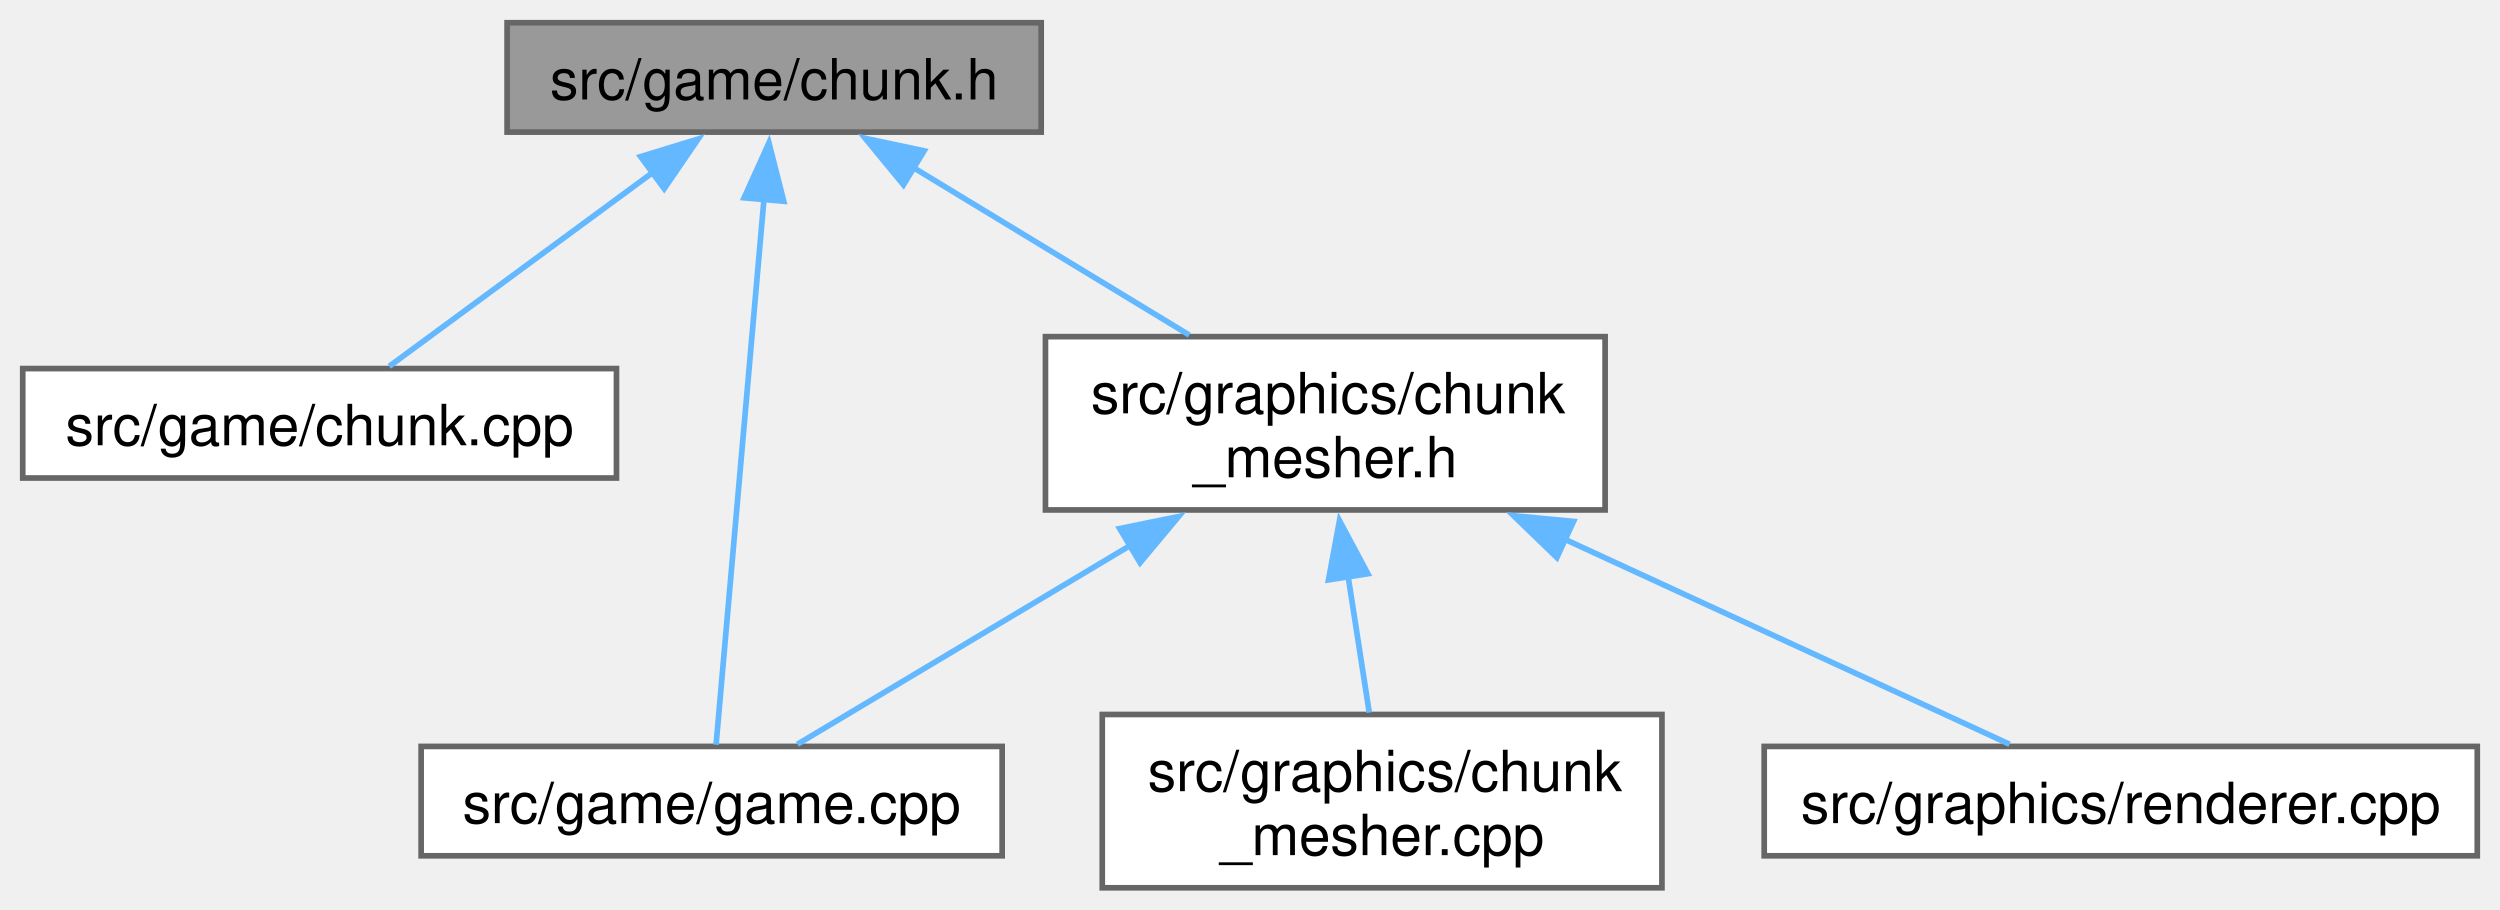
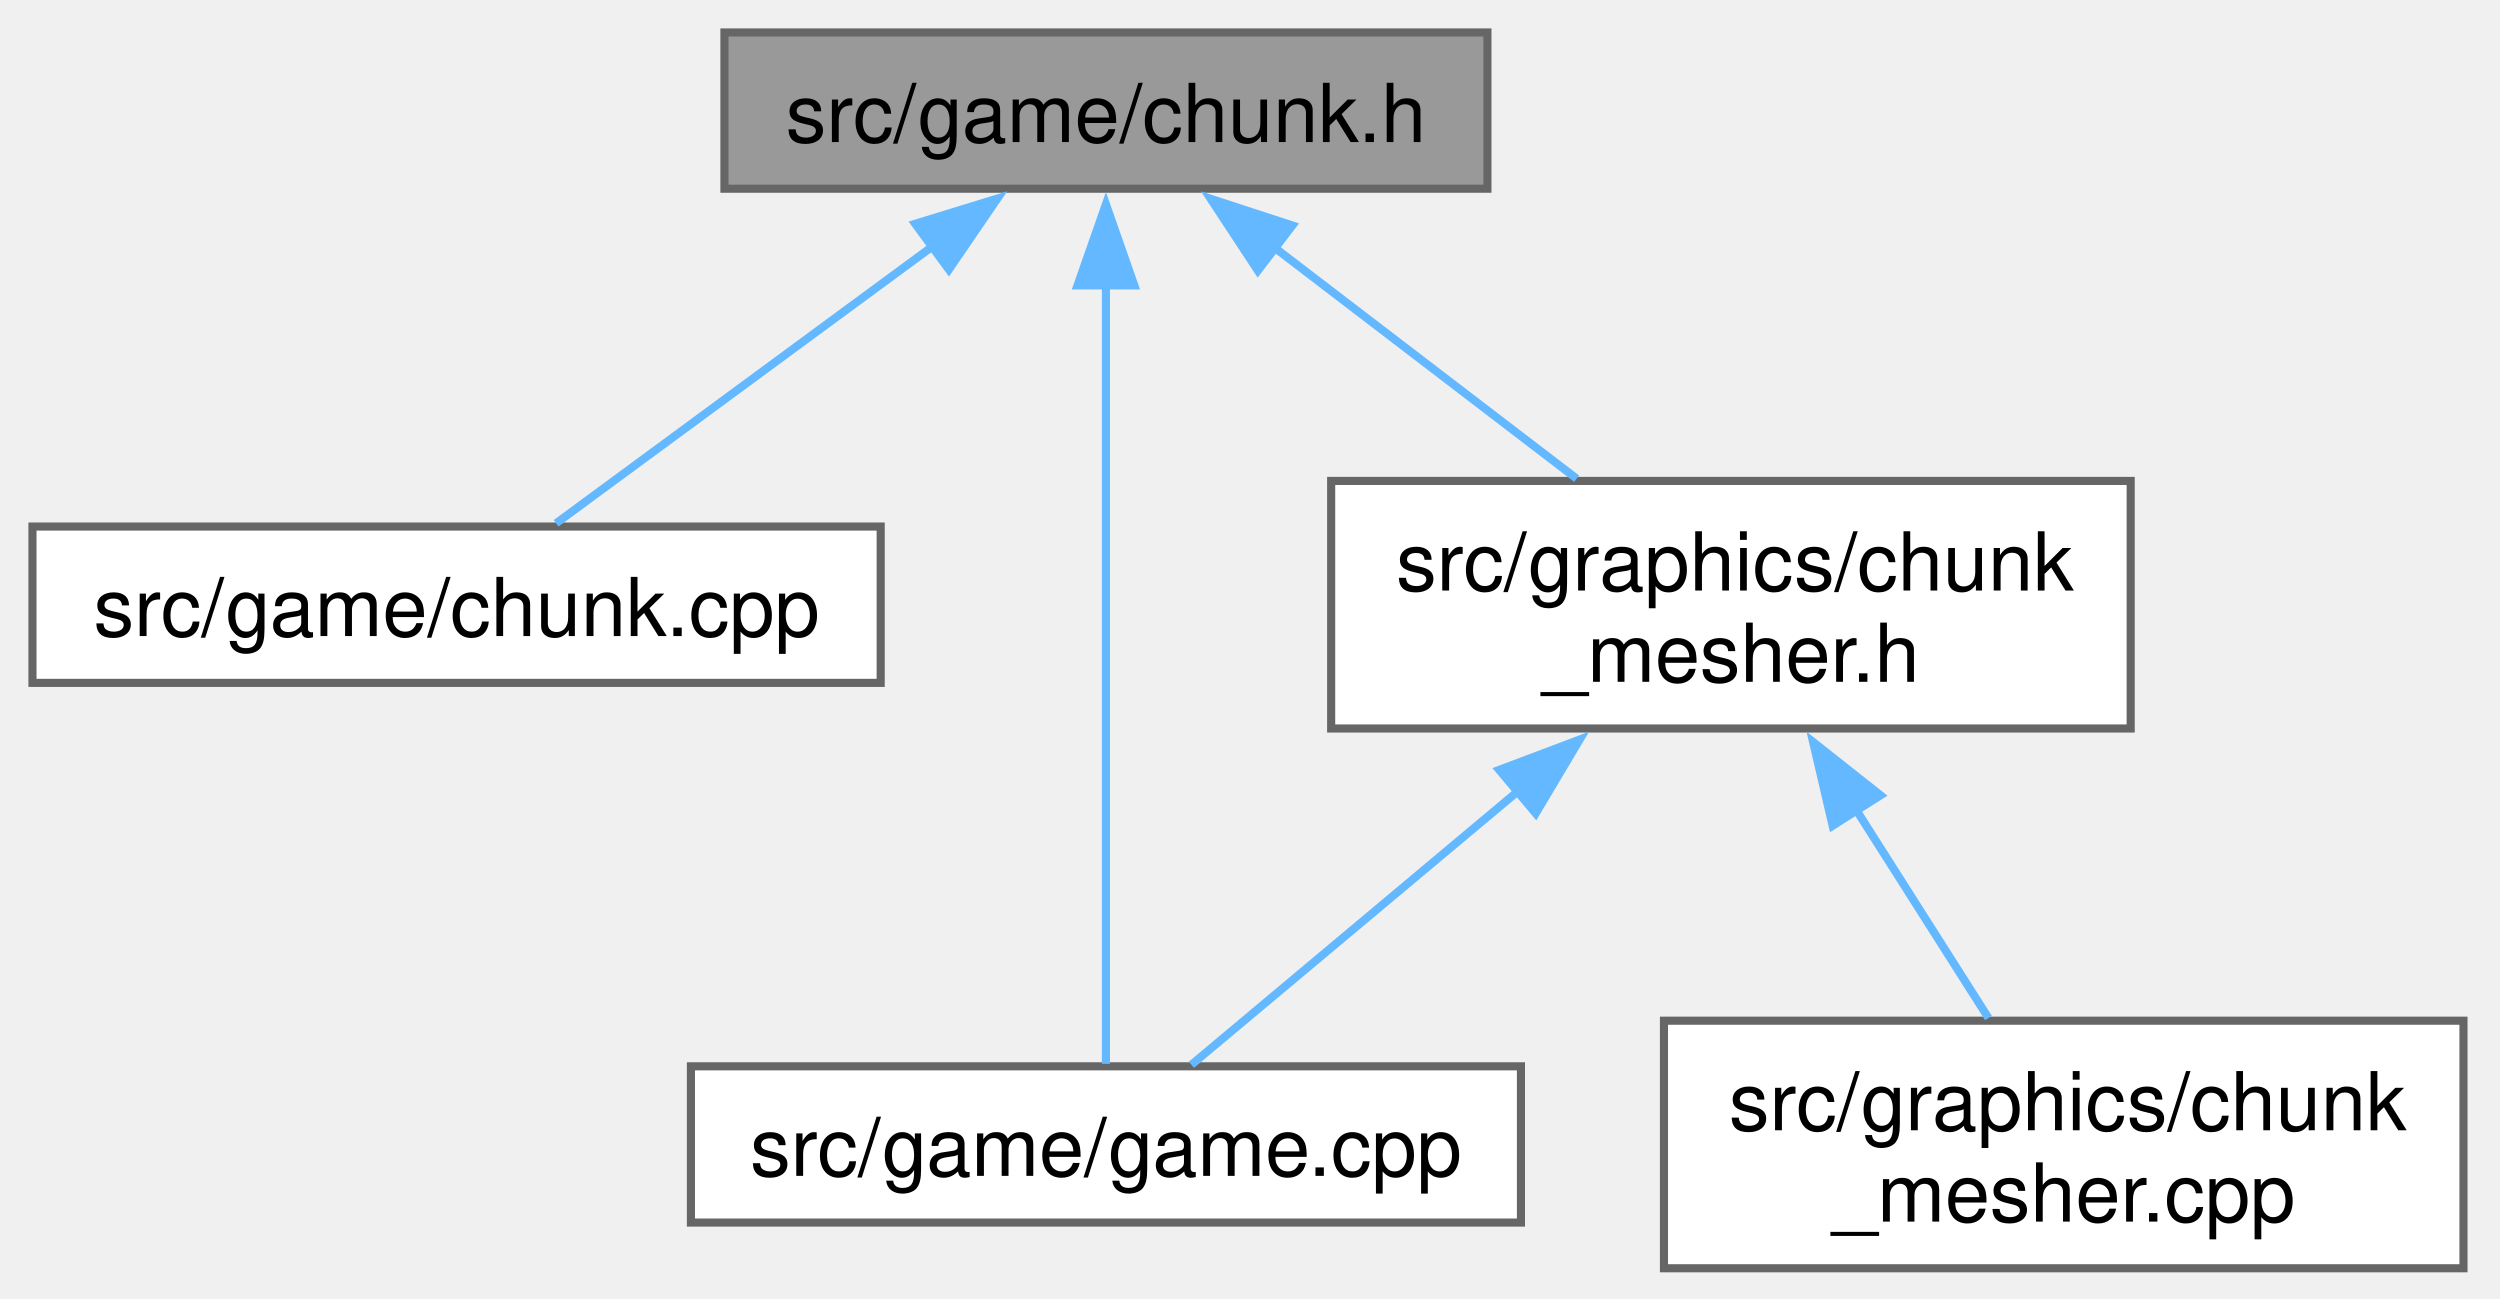
- <svg xmlns="http://www.w3.org/2000/svg" xmlns:xlink="http://www.w3.org/1999/xlink" width="440pt" height="160pt" viewBox="0.00 0.00 440.00 160.00">
+ <svg xmlns="http://www.w3.org/2000/svg" xmlns:xlink="http://www.w3.org/1999/xlink" width="308pt" height="160pt" viewBox="0.00 0.00 308.00 160.00">
  <g id="graph0" class="graph" transform="scale(1 1) rotate(0) translate(4 156.25)">
    <g id="Node000001" class="node">
      <g id="a_Node000001">
        <a xlink:title=" ">
          <polygon fill="#999999" stroke="#666666" points="179.25,-152.25 85.25,-152.25 85.25,-133 179.25,-133 179.25,-152.25" />
          <text xml:space="preserve" text-anchor="middle" x="132.25" y="-138.75" font-family="Helvetica,sans-Serif" font-size="10.00">src/game/chunk.h</text>
        </a>
      </g>
    </g>
    <g id="Node000002" class="node">
      <g id="a_Node000002">
        <a xlink:href="chunk_8cpp.html" target="_top" xlink:title=" ">
          <polygon fill="white" stroke="#666666" points="104.5,-91.38 0,-91.38 0,-72.12 104.5,-72.12 104.5,-91.38" />
          <text xml:space="preserve" text-anchor="middle" x="52.25" y="-77.88" font-family="Helvetica,sans-Serif" font-size="10.00">src/game/chunk.cpp</text>
        </a>
      </g>
    </g>
    <g id="edge1_Node000001_Node000002" class="edge">
      <g id="a_edge1_Node000001_Node000002">
        <a xlink:title=" ">
          <path fill="none" stroke="#63b8ff" d="M111.11,-126.06C96.25,-115.13 76.89,-100.89 64.51,-91.78" />
          <polygon fill="#63b8ff" stroke="#63b8ff" points="108.75,-128.68 118.88,-131.79 112.9,-123.04 108.75,-128.68" />
        </a>
      </g>
    </g>
    <g id="Node000003" class="node">
      <g id="a_Node000003">
        <a xlink:href="game_8cpp.html" target="_top" xlink:title=" ">
-           <polygon fill="white" stroke="#666666" points="172.38,-24.88 70.12,-24.88 70.12,-5.63 172.38,-5.63 172.38,-24.88" />
-           <text xml:space="preserve" text-anchor="middle" x="121.25" y="-11.38" font-family="Helvetica,sans-Serif" font-size="10.00">src/game/game.cpp</text>
+           <polygon fill="white" stroke="#666666" points="183.38,-24.88 81.12,-24.88 81.12,-5.63 183.38,-5.63 183.38,-24.88" />
+           <text xml:space="preserve" text-anchor="middle" x="132.25" y="-11.38" font-family="Helvetica,sans-Serif" font-size="10.00">src/game/game.cpp</text>
        </a>
      </g>
    </g>
    <g id="edge2_Node000001_Node000003" class="edge">
      <g id="a_edge2_Node000001_Node000003">
        <a xlink:title=" ">
-           <path fill="none" stroke="#63b8ff" d="M130.46,-121.18C128.02,-93.44 123.78,-45.08 122.03,-25.18" />
-           <polygon fill="#63b8ff" stroke="#63b8ff" points="126.97,-121.44 131.33,-131.1 133.94,-120.83 126.97,-121.44" />
+           <path fill="none" stroke="#63b8ff" d="M132.25,-121.18C132.25,-93.44 132.25,-45.08 132.25,-25.18" />
+           <polygon fill="#63b8ff" stroke="#63b8ff" points="128.75,-121.09 132.25,-131.09 135.75,-121.09 128.75,-121.09" />
        </a>
      </g>
    </g>
    <g id="Node000004" class="node">
      <g id="a_Node000004">
        <a xlink:href="chunk__mesher_8h.html" target="_top" xlink:title=" ">
-           <polygon fill="white" stroke="#666666" points="278.5,-97 180,-97 180,-66.5 278.5,-66.5 278.5,-97" />
-           <text xml:space="preserve" text-anchor="start" x="188" y="-83.5" font-family="Helvetica,sans-Serif" font-size="10.00">src/graphics/chunk</text>
-           <text xml:space="preserve" text-anchor="middle" x="229.25" y="-72.25" font-family="Helvetica,sans-Serif" font-size="10.00">_mesher.h</text>
+           <polygon fill="white" stroke="#666666" points="258.5,-97 160,-97 160,-66.5 258.5,-66.5 258.5,-97" />
+           <text xml:space="preserve" text-anchor="start" x="168" y="-83.5" font-family="Helvetica,sans-Serif" font-size="10.00">src/graphics/chunk</text>
+           <text xml:space="preserve" text-anchor="middle" x="209.25" y="-72.25" font-family="Helvetica,sans-Serif" font-size="10.00">_mesher.h</text>
        </a>
      </g>
    </g>
    <g id="edge3_Node000001_Node000004" class="edge">
      <g id="a_edge3_Node000001_Node000004">
        <a xlink:title=" ">
-           <path fill="none" stroke="#63b8ff" d="M156.55,-126.88C171.45,-117.83 190.46,-106.29 205.31,-97.28" />
-           <polygon fill="#63b8ff" stroke="#63b8ff" points="155.01,-123.72 148.28,-131.9 158.64,-129.7 155.01,-123.72" />
+           <path fill="none" stroke="#63b8ff" d="M152.92,-125.82C164.53,-116.95 178.92,-105.94 190.24,-97.28" />
+           <polygon fill="#63b8ff" stroke="#63b8ff" points="150.97,-122.91 145.15,-131.76 155.22,-128.47 150.97,-122.91" />
        </a>
      </g>
    </g>
    <g id="edge4_Node000004_Node000003" class="edge">
      <g id="a_edge4_Node000004_Node000003">
        <a xlink:title=" ">
-           <path fill="none" stroke="#63b8ff" d="M194.87,-60.22C175.17,-48.45 151.43,-34.27 136.34,-25.26" />
-           <polygon fill="#63b8ff" stroke="#63b8ff" points="193.06,-63.22 203.44,-65.34 196.65,-57.21 193.06,-63.22" />
+           <path fill="none" stroke="#63b8ff" d="M183.13,-58.87C169.32,-47.3 153.13,-33.74 142.78,-25.07" />
+           <polygon fill="#63b8ff" stroke="#63b8ff" points="180.7,-61.4 190.62,-65.14 185.2,-56.04 180.7,-61.4" />
        </a>
      </g>
    </g>
    <g id="Node000005" class="node">
      <g id="a_Node000005">
        <a xlink:href="chunk__mesher_8cpp.html" target="_top" xlink:title=" ">
-           <polygon fill="white" stroke="#666666" points="288.5,-30.5 190,-30.5 190,0 288.5,0 288.5,-30.5" />
-           <text xml:space="preserve" text-anchor="start" x="198" y="-17" font-family="Helvetica,sans-Serif" font-size="10.00">src/graphics/chunk</text>
-           <text xml:space="preserve" text-anchor="middle" x="239.25" y="-5.75" font-family="Helvetica,sans-Serif" font-size="10.00">_mesher.cpp</text>
+           <polygon fill="white" stroke="#666666" points="299.5,-30.5 201,-30.5 201,0 299.5,0 299.5,-30.5" />
+           <text xml:space="preserve" text-anchor="start" x="209" y="-17" font-family="Helvetica,sans-Serif" font-size="10.00">src/graphics/chunk</text>
+           <text xml:space="preserve" text-anchor="middle" x="250.25" y="-5.75" font-family="Helvetica,sans-Serif" font-size="10.00">_mesher.cpp</text>
        </a>
      </g>
    </g>
    <g id="edge5_Node000004_Node000005" class="edge">
      <g id="a_edge5_Node000004_Node000005">
        <a xlink:title=" ">
-           <path fill="none" stroke="#63b8ff" d="M233.27,-54.81C234.54,-46.64 235.89,-37.91 236.99,-30.83" />
-           <polygon fill="#63b8ff" stroke="#63b8ff" points="229.82,-54.2 231.75,-64.62 236.74,-55.27 229.82,-54.2" />
-         </a>
-       </g>
-     </g>
-     <g id="Node000006" class="node">
-       <g id="a_Node000006">
-         <a xlink:href="renderer_8cpp.html" target="_top" xlink:title=" ">
-           <polygon fill="white" stroke="#666666" points="432,-24.88 306.5,-24.88 306.5,-5.63 432,-5.63 432,-24.88" />
-           <text xml:space="preserve" text-anchor="middle" x="369.25" y="-11.38" font-family="Helvetica,sans-Serif" font-size="10.00">src/graphics/renderer.cpp</text>
-         </a>
-       </g>
-     </g>
-     <g id="edge6_Node000004_Node000006" class="edge">
-       <g id="a_edge6_Node000004_Node000006">
-         <a xlink:title=" ">
-           <path fill="none" stroke="#63b8ff" d="M271.37,-61.35C297.37,-49.37 329.5,-34.56 349.69,-25.26" />
-           <polygon fill="#63b8ff" stroke="#63b8ff" points="270.01,-58.12 262.39,-65.48 272.94,-64.48 270.01,-58.12" />
+           <path fill="none" stroke="#63b8ff" d="M224.66,-56.51C230.15,-47.87 236.17,-38.41 240.98,-30.83" />
+           <polygon fill="#63b8ff" stroke="#63b8ff" points="221.78,-54.52 219.37,-64.84 227.68,-58.27 221.78,-54.52" />
        </a>
      </g>
    </g>
  </g>
</svg>
